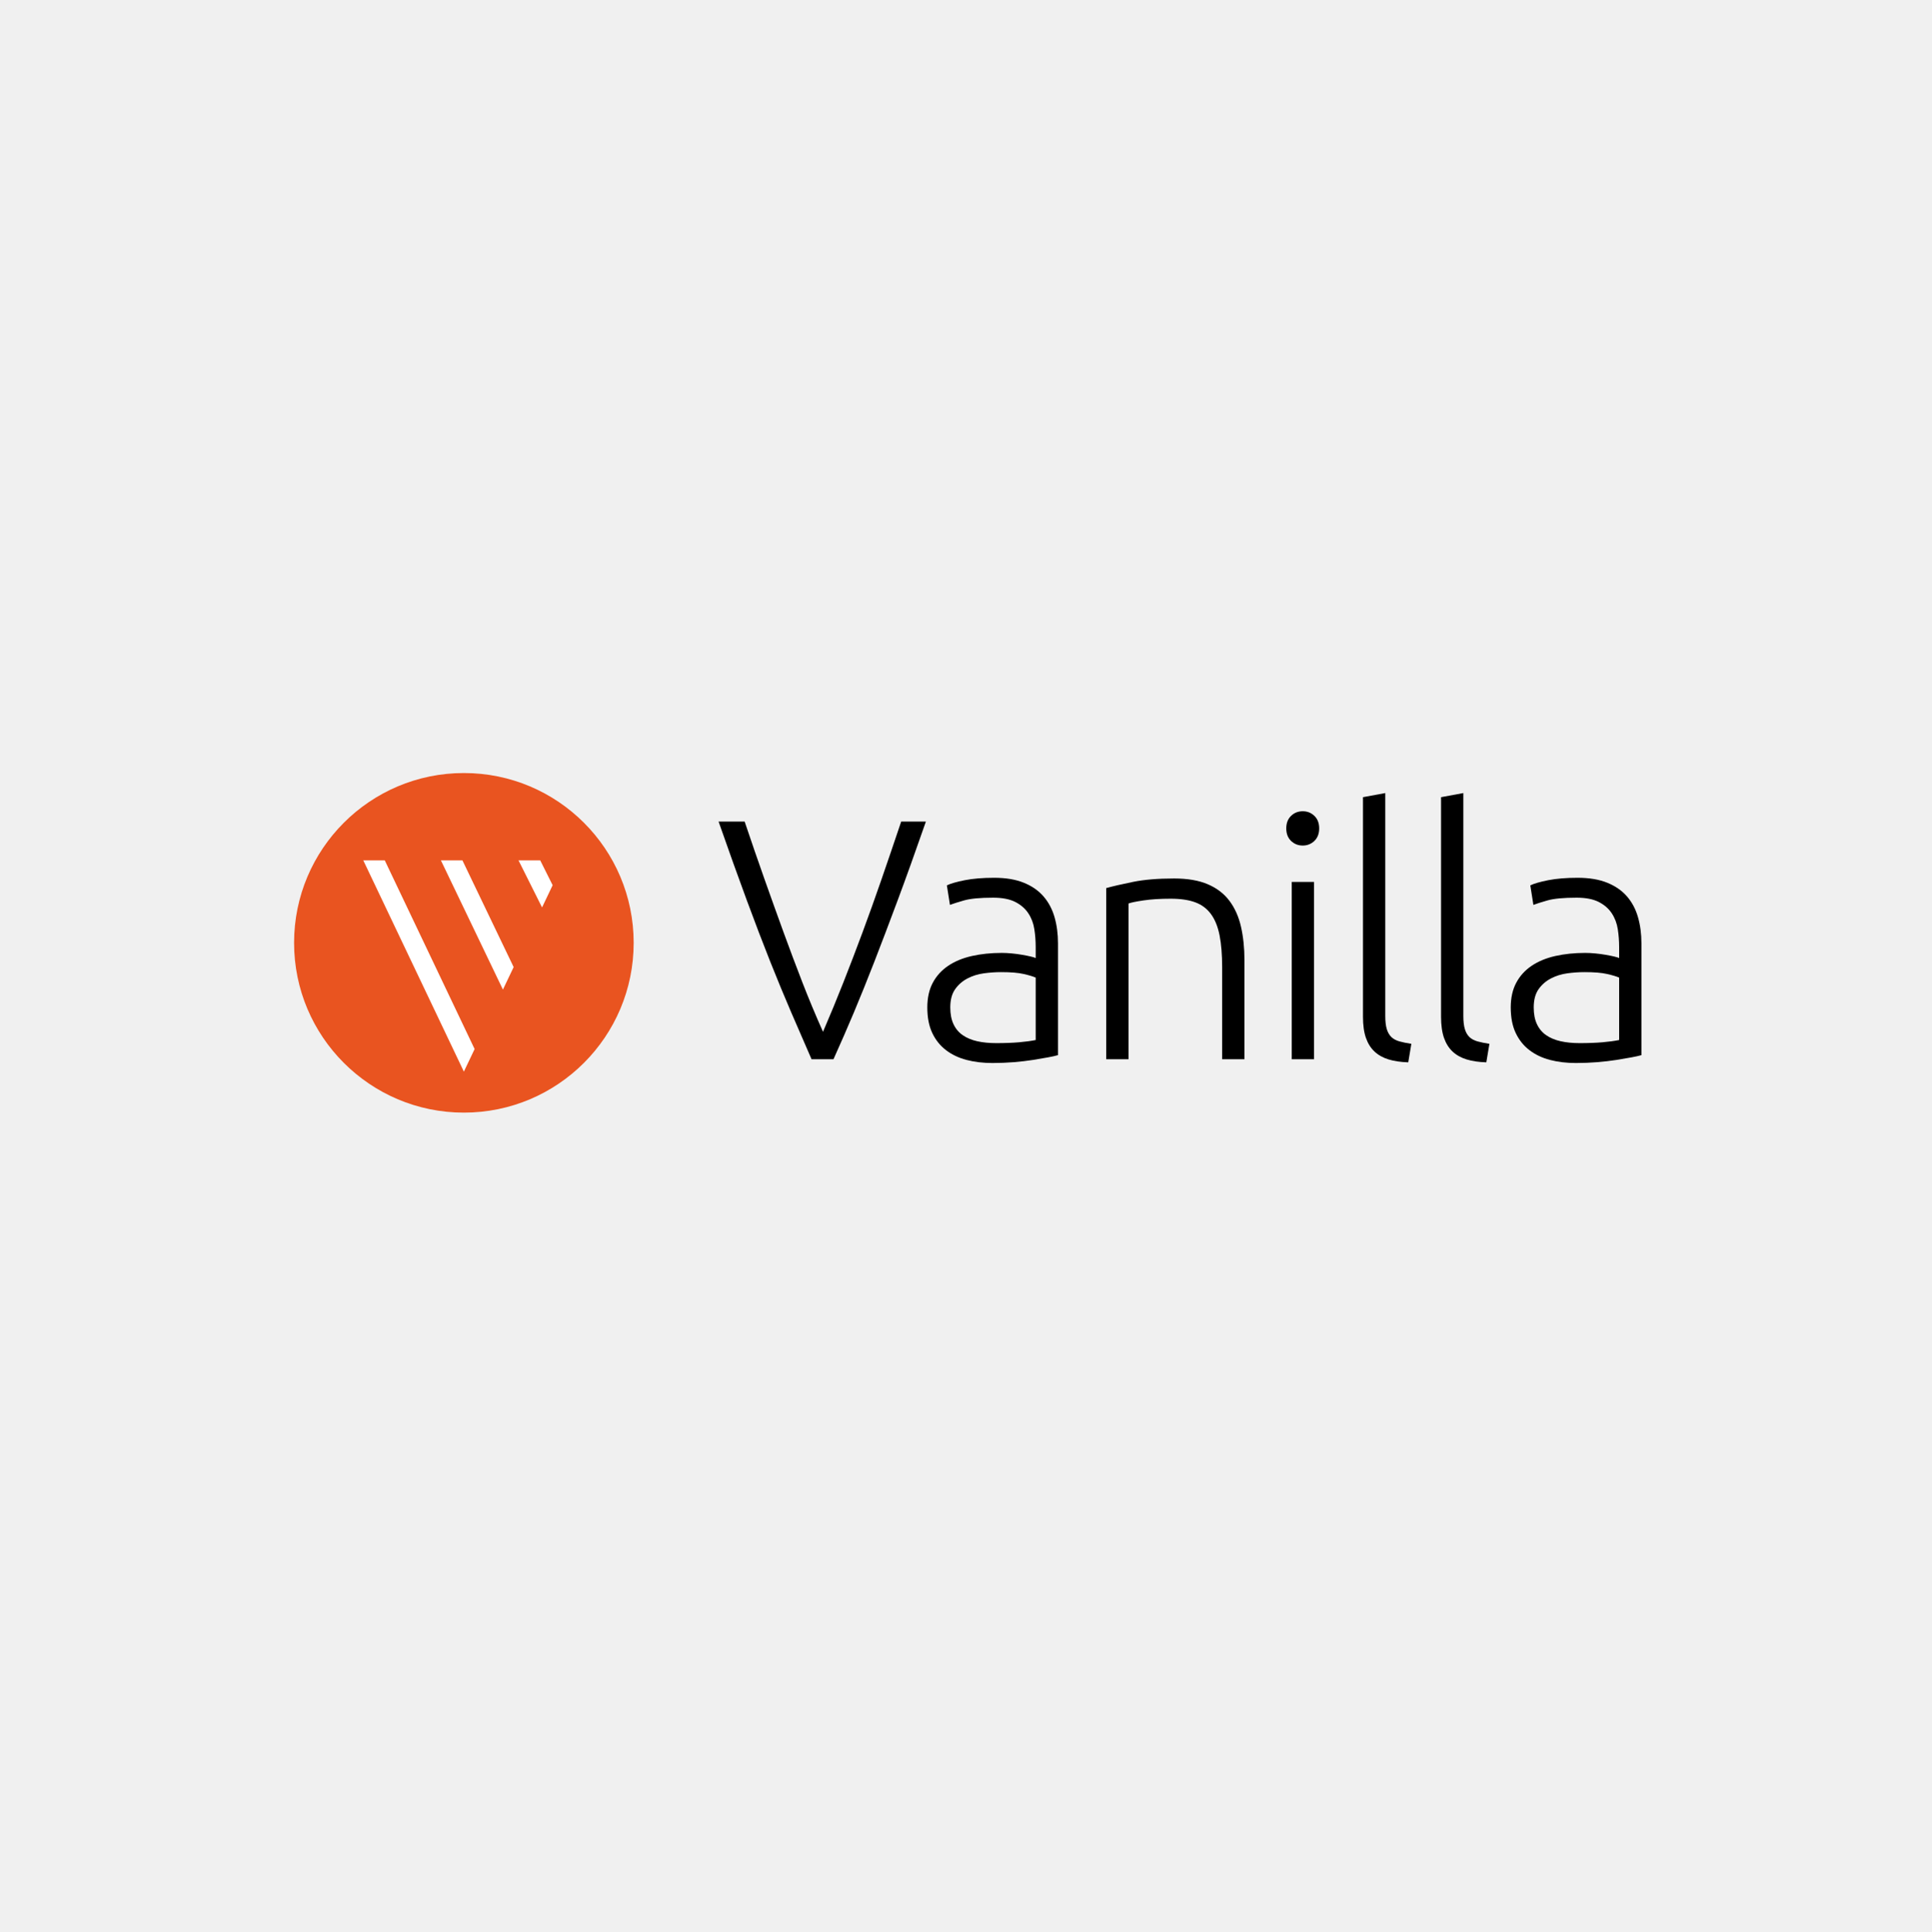
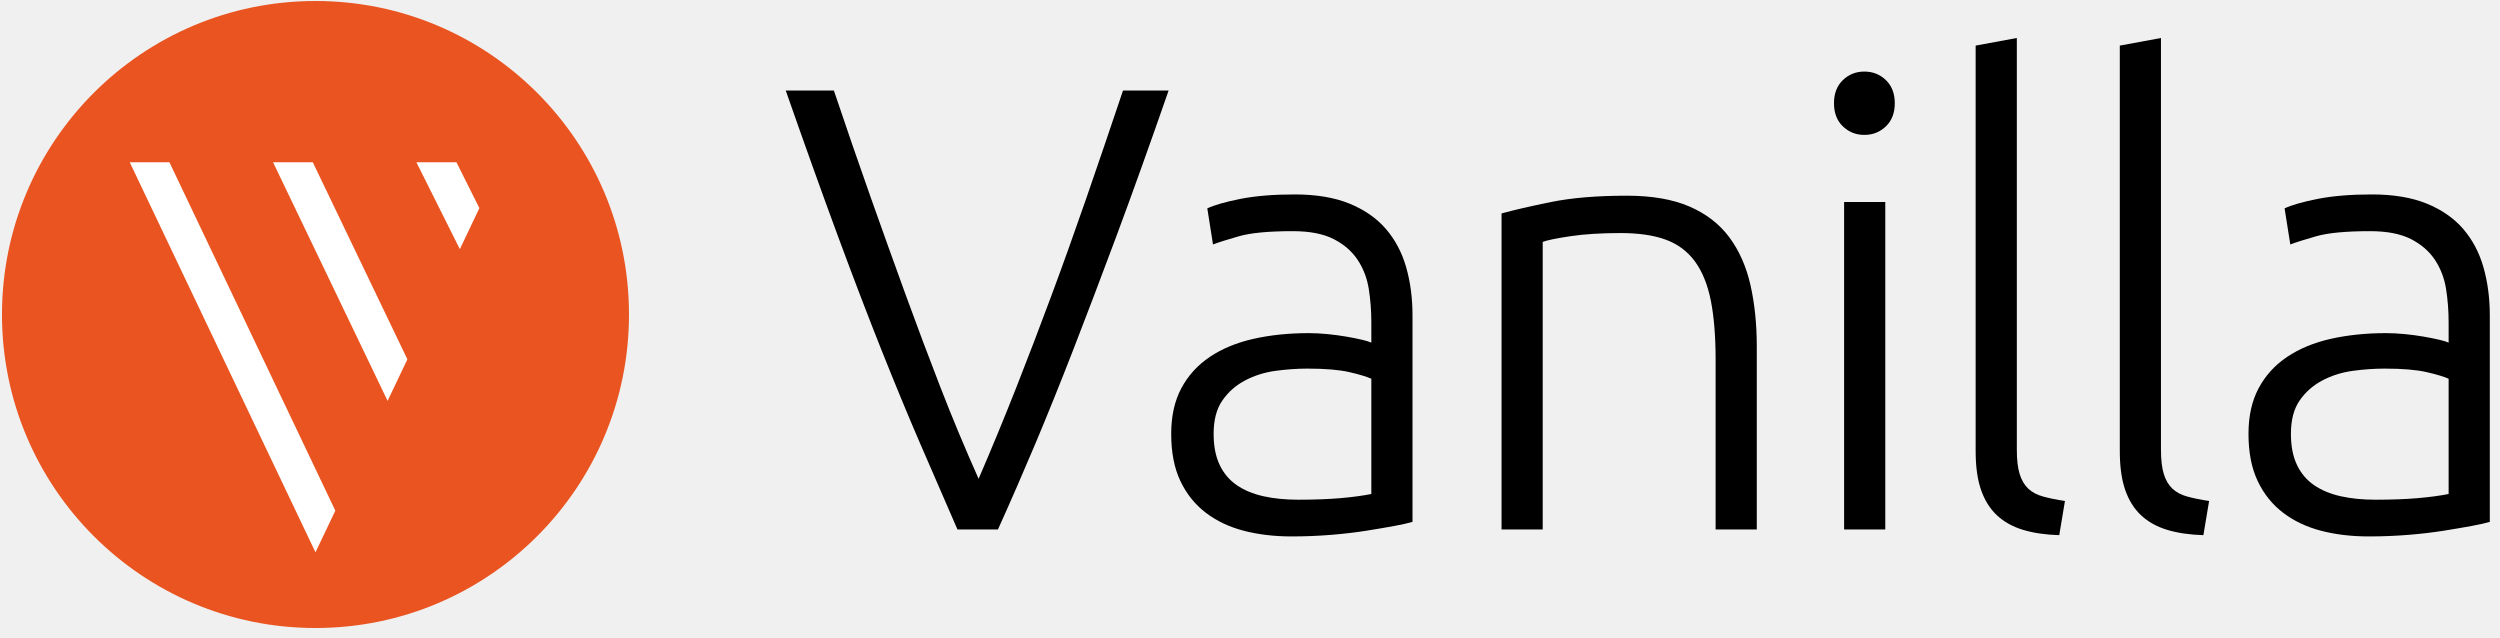
- <svg xmlns="http://www.w3.org/2000/svg" width="145px" height="145px" viewBox="0 0 145 145" version="1.1">
+ <svg xmlns="http://www.w3.org/2000/svg" width="251px" height="64px" viewBox="0 0 251 64" version="1.1">
  <defs />
-   <g id="Artboard" stroke="none" stroke-width="1" fill="none" fill-rule="evenodd">
-     <g id="logo-template" transform="translate(-2, 0)" fill-rule="nonzero">
-       <g id="vanilla_black-orange_hex" transform="translate(24, 58)">
-         <g id="Group" transform="translate(31.86613, 1.54191)" fill="#000000">
-           <path d="M2.042,2.141 C2.556,3.669 3.055,5.115 3.538,6.479 C4.021,7.844 4.495,9.165 4.96,10.443 C5.426,11.722 5.897,12.975 6.373,14.204 C6.85,15.434 7.368,16.675 7.927,17.928 C8.458,16.695 8.967,15.464 9.451,14.234 C9.935,13.005 10.415,11.751 10.89,10.473 C11.365,9.195 11.839,7.869 12.314,6.497 C12.789,5.124 13.283,3.672 13.798,2.141 L15.653,2.141 C14.868,4.395 14.16,6.372 13.527,8.069 C12.894,9.766 12.311,11.303 11.776,12.679 C11.24,14.055 10.73,15.322 10.242,16.482 C9.754,17.642 9.244,18.81 8.713,19.988 L7.067,19.988 C6.547,18.798 6.037,17.624 5.538,16.466 C5.038,15.307 4.516,14.042 3.969,12.671 C3.423,11.299 2.836,9.764 2.209,8.065 C1.58,6.366 0.873,4.391 0.085,2.141 L2.042,2.141 L2.042,2.141 Z" id="Shape" />
-           <path d="M20.78,6.364 C21.655,6.364 22.398,6.489 23.008,6.738 C23.617,6.987 24.111,7.33 24.488,7.768 C24.866,8.206 25.141,8.725 25.313,9.326 C25.484,9.927 25.57,10.579 25.57,11.283 L25.57,19.679 C25.398,19.73 25.149,19.787 24.823,19.846 C24.497,19.906 24.119,19.971 23.69,20.04 C23.261,20.107 22.784,20.164 22.261,20.207 C21.737,20.249 21.201,20.271 20.651,20.271 C19.947,20.271 19.299,20.194 18.707,20.04 C18.115,19.885 17.599,19.64 17.162,19.305 C16.724,18.971 16.38,18.542 16.132,18.018 C15.883,17.494 15.758,16.855 15.758,16.099 C15.758,15.378 15.895,14.76 16.17,14.245 C16.445,13.73 16.831,13.305 17.329,12.97 C17.827,12.635 18.419,12.391 19.106,12.236 C19.793,12.082 20.54,12.004 21.347,12.004 C21.587,12.004 21.84,12.017 22.106,12.043 C22.372,12.068 22.63,12.103 22.879,12.146 C23.128,12.189 23.342,12.232 23.523,12.275 C23.703,12.317 23.828,12.356 23.896,12.391 L23.896,11.567 C23.896,11.102 23.862,10.652 23.793,10.214 C23.725,9.776 23.575,9.382 23.342,9.03 C23.111,8.678 22.785,8.395 22.364,8.18 C21.943,7.965 21.389,7.858 20.703,7.858 C19.724,7.858 18.994,7.927 18.514,8.064 C18.033,8.202 17.681,8.313 17.458,8.399 L17.226,6.931 C17.518,6.794 17.969,6.665 18.578,6.544 C19.187,6.425 19.921,6.364 20.78,6.364 Z M20.935,18.778 C21.587,18.778 22.158,18.756 22.647,18.714 C23.136,18.671 23.553,18.614 23.896,18.545 L23.896,13.859 C23.707,13.773 23.407,13.683 22.995,13.588 C22.583,13.494 22.016,13.447 21.295,13.447 C20.883,13.447 20.454,13.477 20.007,13.537 C19.56,13.597 19.149,13.726 18.771,13.923 C18.393,14.121 18.084,14.391 17.844,14.734 C17.603,15.078 17.483,15.532 17.483,16.099 C17.483,16.598 17.565,17.018 17.728,17.361 C17.891,17.705 18.123,17.979 18.424,18.185 C18.724,18.391 19.084,18.542 19.505,18.636 C19.926,18.731 20.402,18.778 20.935,18.778 Z" id="Shape" />
-           <path d="M29.191,7.137 C29.689,6.999 30.358,6.845 31.2,6.673 C32.041,6.502 33.071,6.416 34.29,6.416 C35.303,6.416 36.148,6.562 36.826,6.854 C37.505,7.146 38.046,7.562 38.449,8.103 C38.852,8.643 39.14,9.291 39.312,10.047 C39.483,10.803 39.57,11.635 39.57,12.545 L39.57,19.988 L37.896,19.988 L37.896,13.086 C37.896,12.142 37.831,11.344 37.703,10.691 C37.574,10.038 37.359,9.506 37.059,9.094 C36.758,8.682 36.363,8.386 35.874,8.206 C35.385,8.025 34.77,7.935 34.033,7.935 C33.243,7.935 32.56,7.978 31.985,8.064 C31.41,8.15 31.036,8.227 30.865,8.296 L30.865,19.988 L29.191,19.988 L29.191,7.137 Z" id="Shape" />
-           <path d="M45.181,2.656 C45.181,3.051 45.061,3.364 44.82,3.596 C44.58,3.827 44.288,3.944 43.945,3.944 C43.601,3.944 43.309,3.827 43.069,3.596 C42.829,3.364 42.709,3.051 42.709,2.656 C42.709,2.261 42.829,1.947 43.069,1.716 C43.309,1.484 43.601,1.368 43.945,1.368 C44.288,1.368 44.58,1.484 44.82,1.716 C45.061,1.947 45.181,2.261 45.181,2.656 Z M44.795,19.988 L43.121,19.988 L43.121,6.673 L44.795,6.673 L44.795,19.988 Z" id="Shape" />
-           <path d="M51.869,20.22 C51.303,20.202 50.809,20.13 50.388,20.001 C49.967,19.872 49.616,19.675 49.333,19.409 C49.049,19.143 48.834,18.799 48.688,18.378 C48.542,17.958 48.469,17.43 48.469,16.794 L48.469,0.312 L50.143,0.003 L50.143,16.743 C50.143,17.155 50.182,17.486 50.259,17.734 C50.337,17.984 50.453,18.181 50.607,18.327 C50.761,18.473 50.963,18.58 51.212,18.649 C51.461,18.718 51.757,18.778 52.101,18.83 L51.869,20.22 Z" id="Shape" />
-           <path d="M57.73,20.22 C57.164,20.202 56.67,20.13 56.25,20.001 C55.829,19.872 55.477,19.675 55.194,19.409 C54.911,19.143 54.696,18.799 54.55,18.378 C54.404,17.958 54.331,17.43 54.331,16.794 L54.331,0.312 L56.005,0.003 L56.005,16.743 C56.005,17.155 56.044,17.486 56.121,17.734 C56.198,17.984 56.314,18.181 56.468,18.327 C56.623,18.473 56.825,18.58 57.074,18.649 C57.322,18.718 57.619,18.778 57.962,18.83 L57.73,20.22 Z" id="Shape" />
-           <path d="M64.586,6.364 C65.461,6.364 66.204,6.489 66.813,6.738 C67.423,6.987 67.917,7.33 68.295,7.768 C68.672,8.206 68.947,8.725 69.118,9.326 C69.29,9.927 69.376,10.579 69.376,11.283 L69.376,19.679 C69.204,19.73 68.955,19.787 68.629,19.846 C68.303,19.906 67.925,19.971 67.496,20.04 C67.067,20.107 66.59,20.164 66.067,20.207 C65.543,20.249 65.006,20.271 64.457,20.271 C63.753,20.271 63.105,20.194 62.513,20.04 C61.921,19.885 61.405,19.64 60.967,19.305 C60.53,18.971 60.186,18.542 59.937,18.018 C59.688,17.494 59.564,16.855 59.564,16.099 C59.564,15.378 59.701,14.76 59.976,14.245 C60.251,13.73 60.637,13.305 61.135,12.97 C61.633,12.635 62.225,12.391 62.912,12.236 C63.598,12.082 64.346,12.004 65.153,12.004 C65.392,12.004 65.646,12.017 65.912,12.043 C66.178,12.068 66.436,12.103 66.685,12.146 C66.934,12.189 67.148,12.232 67.329,12.275 C67.509,12.317 67.633,12.356 67.702,12.391 L67.702,11.567 C67.702,11.102 67.667,10.652 67.599,10.214 C67.53,9.776 67.38,9.382 67.148,9.03 C66.917,8.678 66.59,8.395 66.17,8.18 C65.749,7.965 65.195,7.858 64.509,7.858 C63.53,7.858 62.8,7.927 62.32,8.064 C61.839,8.202 61.487,8.313 61.264,8.399 L61.032,6.931 C61.324,6.794 61.774,6.665 62.384,6.544 C62.993,6.425 63.727,6.364 64.586,6.364 Z M64.74,18.778 C65.392,18.778 65.963,18.756 66.453,18.714 C66.942,18.671 67.358,18.614 67.702,18.545 L67.702,13.859 C67.513,13.773 67.213,13.683 66.8,13.588 C66.388,13.494 65.822,13.447 65.101,13.447 C64.689,13.447 64.259,13.477 63.813,13.537 C63.366,13.597 62.954,13.726 62.577,13.923 C62.199,14.121 61.89,14.391 61.65,14.734 C61.409,15.078 61.289,15.532 61.289,16.099 C61.289,16.598 61.37,17.018 61.534,17.361 C61.697,17.705 61.928,17.979 62.229,18.185 C62.529,18.391 62.89,18.542 63.311,18.636 C63.732,18.731 64.208,18.778 64.74,18.778 Z" id="Shape" />
-         </g>
-         <g id="Group">
-           <path d="M25.577,12.789 C25.577,19.828 19.87,25.537 12.829,25.537 C5.789,25.537 0.08,19.828 0.08,12.789 C0.08,5.747 5.789,0.041 12.829,0.041 C19.87,0.04 25.577,5.747 25.577,12.789 Z" id="Shape" fill="#E95420" />
-           <g transform="translate(5.268191, 6.553115)" fill="#FFFFFF" id="Shape">
-             <polygon points="0.007 0.044 7.56 15.906 8.367 14.212 1.62 0.044" />
-             <polygon points="5.835 0.044 10.492 9.747 11.297 8.058 7.451 0.044" />
-             <polygon points="13.292 0.044 11.663 0.044 13.427 3.571 13.436 3.566 14.225 1.91" />
-           </g>
-         </g>
+   <g id="Page-1" stroke="none" stroke-width="1" fill="none" fill-rule="evenodd">
+     <g id="vanilla_portfolio" fill-rule="nonzero">
+       <path d="M83.722,9.093 C84.992,12.866 86.222,16.437 87.415,19.805 C88.608,23.174 89.778,26.436 90.927,29.593 C92.077,32.75 93.24,35.844 94.417,38.879 C95.594,41.914 96.872,44.978 98.252,48.072 C99.564,45.028 100.819,41.988 102.016,38.953 C103.212,35.918 104.396,32.822 105.568,29.665 C106.741,26.51 107.912,23.237 109.084,19.848 C110.257,16.459 111.478,12.875 112.749,9.093 L117.328,9.093 C115.391,14.66 113.641,19.539 112.08,23.73 C110.517,27.921 109.077,31.716 107.755,35.113 C106.433,38.51 105.172,41.638 103.968,44.503 C102.763,47.366 101.505,50.252 100.193,53.16 L96.13,53.16 C94.845,50.221 93.585,47.323 92.353,44.463 C91.12,41.602 89.83,38.479 88.481,35.093 C87.133,31.707 85.684,27.915 84.133,23.72 C82.582,19.525 80.835,14.649 78.889,9.093 L83.722,9.093 L83.722,9.093 Z" id="Shape" fill="#000000" />
+       <path d="M129.988,19.521 C132.149,19.521 133.983,19.829 135.488,20.443 C136.992,21.058 138.212,21.906 139.144,22.986 C140.076,24.068 140.755,25.35 141.18,26.833 C141.603,28.318 141.815,29.928 141.815,31.667 L141.815,52.396 C141.39,52.522 140.775,52.662 139.971,52.81 C139.165,52.957 138.232,53.118 137.173,53.287 C136.113,53.454 134.937,53.594 133.644,53.7 C132.351,53.804 131.026,53.858 129.67,53.858 C127.931,53.858 126.332,53.667 124.87,53.287 C123.407,52.905 122.135,52.3 121.055,51.473 C119.973,50.647 119.125,49.589 118.51,48.294 C117.896,47.002 117.589,45.423 117.589,43.557 C117.589,41.777 117.927,40.25 118.606,38.979 C119.284,37.707 120.238,36.658 121.468,35.832 C122.696,35.005 124.159,34.401 125.855,34.018 C127.55,33.638 129.394,33.446 131.387,33.446 C131.98,33.446 132.606,33.478 133.263,33.541 C133.92,33.605 134.556,33.691 135.171,33.796 C135.785,33.902 136.315,34.01 136.76,34.115 C137.205,34.22 137.513,34.316 137.682,34.401 L137.682,32.366 C137.682,31.22 137.597,30.108 137.428,29.027 C137.259,27.946 136.888,26.972 136.315,26.102 C135.743,25.234 134.937,24.534 133.899,24.003 C132.86,23.474 131.493,23.209 129.797,23.209 C127.381,23.209 125.579,23.379 124.393,23.718 C123.205,24.057 122.336,24.333 121.785,24.544 L121.213,20.92 C121.933,20.582 123.046,20.263 124.551,19.966 C126.056,19.67 127.867,19.521 129.988,19.521 Z M130.369,50.171 C131.98,50.171 133.39,50.117 134.598,50.012 C135.806,49.907 136.833,49.767 137.682,49.597 L137.682,38.026 C137.214,37.813 136.473,37.591 135.457,37.357 C134.439,37.124 133.039,37.008 131.26,37.008 C130.241,37.008 129.182,37.082 128.08,37.23 C126.977,37.379 125.96,37.698 125.028,38.185 C124.095,38.672 123.332,39.339 122.739,40.188 C122.144,41.037 121.848,42.158 121.848,43.557 C121.848,44.788 122.049,45.825 122.453,46.673 C122.855,47.522 123.427,48.198 124.169,48.707 C124.91,49.216 125.801,49.588 126.84,49.821 C127.878,50.055 129.055,50.171 130.369,50.171 Z" id="Shape" fill="#000000" />
+       <path d="M150.755,21.429 C151.984,21.089 153.637,20.708 155.715,20.284 C157.792,19.861 160.335,19.648 163.345,19.648 C165.846,19.648 167.934,20.009 169.608,20.729 C171.283,21.451 172.618,22.477 173.615,23.813 C174.61,25.148 175.321,26.748 175.745,28.613 C176.168,30.48 176.381,32.536 176.381,34.781 L176.381,53.16 L172.248,53.16 L172.248,36.118 C172.248,33.786 172.089,31.816 171.771,30.204 C171.453,28.593 170.922,27.279 170.181,26.261 C169.438,25.244 168.464,24.512 167.256,24.067 C166.048,23.622 164.531,23.399 162.709,23.399 C160.759,23.399 159.074,23.505 157.654,23.717 C156.233,23.93 155.312,24.121 154.888,24.29 L154.888,53.159 L150.755,53.16 L150.755,21.429 Z" id="Shape" fill="#000000" />
+       <path d="M190.236,10.365 C190.236,11.34 189.938,12.113 189.345,12.685 C188.751,13.257 188.031,13.544 187.184,13.544 C186.335,13.544 185.615,13.257 185.022,12.685 C184.428,12.113 184.132,11.34 184.132,10.365 C184.132,9.39 184.428,8.615 185.022,8.043 C185.615,7.472 186.336,7.185 187.184,7.185 C188.031,7.185 188.751,7.472 189.345,8.043 C189.938,8.615 190.236,9.39 190.236,10.365 Z M189.282,53.16 L185.149,53.16 L185.149,20.284 L189.282,20.284 L189.282,53.16 Z" id="Shape" fill="#000000" />
+       <path d="M206.749,53.731 C205.351,53.688 204.131,53.509 203.094,53.191 C202.054,52.873 201.186,52.386 200.487,51.729 C199.786,51.072 199.256,50.223 198.895,49.185 C198.535,48.147 198.355,46.843 198.355,45.274 L198.355,4.578 L202.489,3.815 L202.489,45.147 C202.489,46.164 202.583,46.981 202.775,47.595 C202.967,48.21 203.252,48.698 203.634,49.058 C204.014,49.419 204.512,49.684 205.128,49.852 C205.742,50.023 206.473,50.171 207.321,50.299 L206.749,53.731 Z" id="Shape" fill="#000000" />
+       <path d="M221.221,53.731 C219.822,53.688 218.603,53.509 217.565,53.191 C216.526,52.873 215.658,52.386 214.958,51.729 C214.259,51.072 213.728,50.223 213.369,49.185 C213.008,48.147 212.828,46.843 212.828,45.274 L212.828,4.578 L216.961,3.815 L216.961,45.147 C216.961,46.164 217.057,46.981 217.247,47.595 C217.438,48.21 217.725,48.698 218.106,49.058 C218.488,49.419 218.985,49.684 219.6,49.852 C220.214,50.023 220.945,50.171 221.794,50.299 L221.221,53.731 Z" id="Shape" fill="#000000" />
+       <path d="M238.148,19.521 C240.309,19.521 242.143,19.829 243.648,20.443 C245.153,21.058 246.372,21.906 247.305,22.986 C248.237,24.068 248.916,25.35 249.339,26.833 C249.763,28.318 249.976,29.928 249.976,31.667 L249.976,52.396 C249.551,52.522 248.936,52.662 248.131,52.81 C247.326,52.957 246.393,53.118 245.334,53.287 C244.274,53.454 243.097,53.594 241.804,53.7 C240.51,53.804 239.186,53.858 237.831,53.858 C236.091,53.858 234.492,53.667 233.03,53.287 C231.567,52.905 230.294,52.3 229.214,51.473 C228.134,50.647 227.284,49.589 226.671,48.294 C226.056,47.002 225.748,45.423 225.748,43.557 C225.748,41.777 226.087,40.25 226.766,38.979 C227.444,37.707 228.398,36.658 229.627,35.832 C230.857,35.005 232.319,34.401 234.016,34.018 C235.71,33.638 237.555,33.446 239.548,33.446 C240.14,33.446 240.765,33.478 241.424,33.541 C242.08,33.605 242.716,33.691 243.332,33.796 C243.945,33.902 244.475,34.01 244.921,34.115 C245.366,34.22 245.672,34.316 245.842,34.401 L245.842,32.366 C245.842,31.22 245.757,30.108 245.588,29.027 C245.418,27.946 245.047,26.972 244.475,26.102 C243.904,25.234 243.097,24.534 242.059,24.003 C241.02,23.474 239.653,23.209 237.958,23.209 C235.541,23.209 233.739,23.379 232.553,23.718 C231.366,24.057 230.496,24.333 229.946,24.544 L229.373,20.92 C230.093,20.581 231.205,20.263 232.712,19.966 C234.215,19.67 236.028,19.521 238.148,19.521 Z M238.529,50.171 C240.139,50.171 241.549,50.117 242.758,50.012 C243.967,49.907 244.993,49.767 245.842,49.597 L245.842,38.026 C245.376,37.813 244.634,37.591 243.616,37.357 C242.599,37.124 241.2,37.008 239.419,37.008 C238.402,37.008 237.342,37.082 236.24,37.23 C235.137,37.379 234.12,37.698 233.188,38.185 C232.255,38.672 231.491,39.339 230.898,40.188 C230.305,41.037 230.008,42.158 230.008,43.557 C230.008,44.788 230.208,45.825 230.613,46.673 C231.015,47.522 231.587,48.198 232.329,48.707 C233.07,49.216 233.96,49.588 234.999,49.821 C236.039,50.055 237.215,50.171 238.529,50.171 Z" id="Shape" fill="#000000" />
+       <path d="M63.151,31.577 C63.151,48.957 49.061,63.052 31.675,63.052 C14.293,63.052 0.199,48.957 0.199,31.577 C0.199,14.191 14.293,0.1 31.675,0.1 C49.061,0.1 63.151,14.191 63.151,31.577 Z" id="Shape" fill="#E95420" />
+       <g id="Shape" transform="translate(13.00761, 16.1802)" fill="#FFFFFF">
+         <polygon points="0.016 0.108 18.667 39.272 20.659 35.089 4.001 0.108" />
+         <polygon points="14.406 0.108 25.907 24.067 27.894 19.896 18.396 0.108" />
+         <polygon points="32.819 0.108 28.797 0.108 33.152 8.817 33.176 8.804 35.122 4.715" />
      </g>
    </g>
  </g>
</svg>
